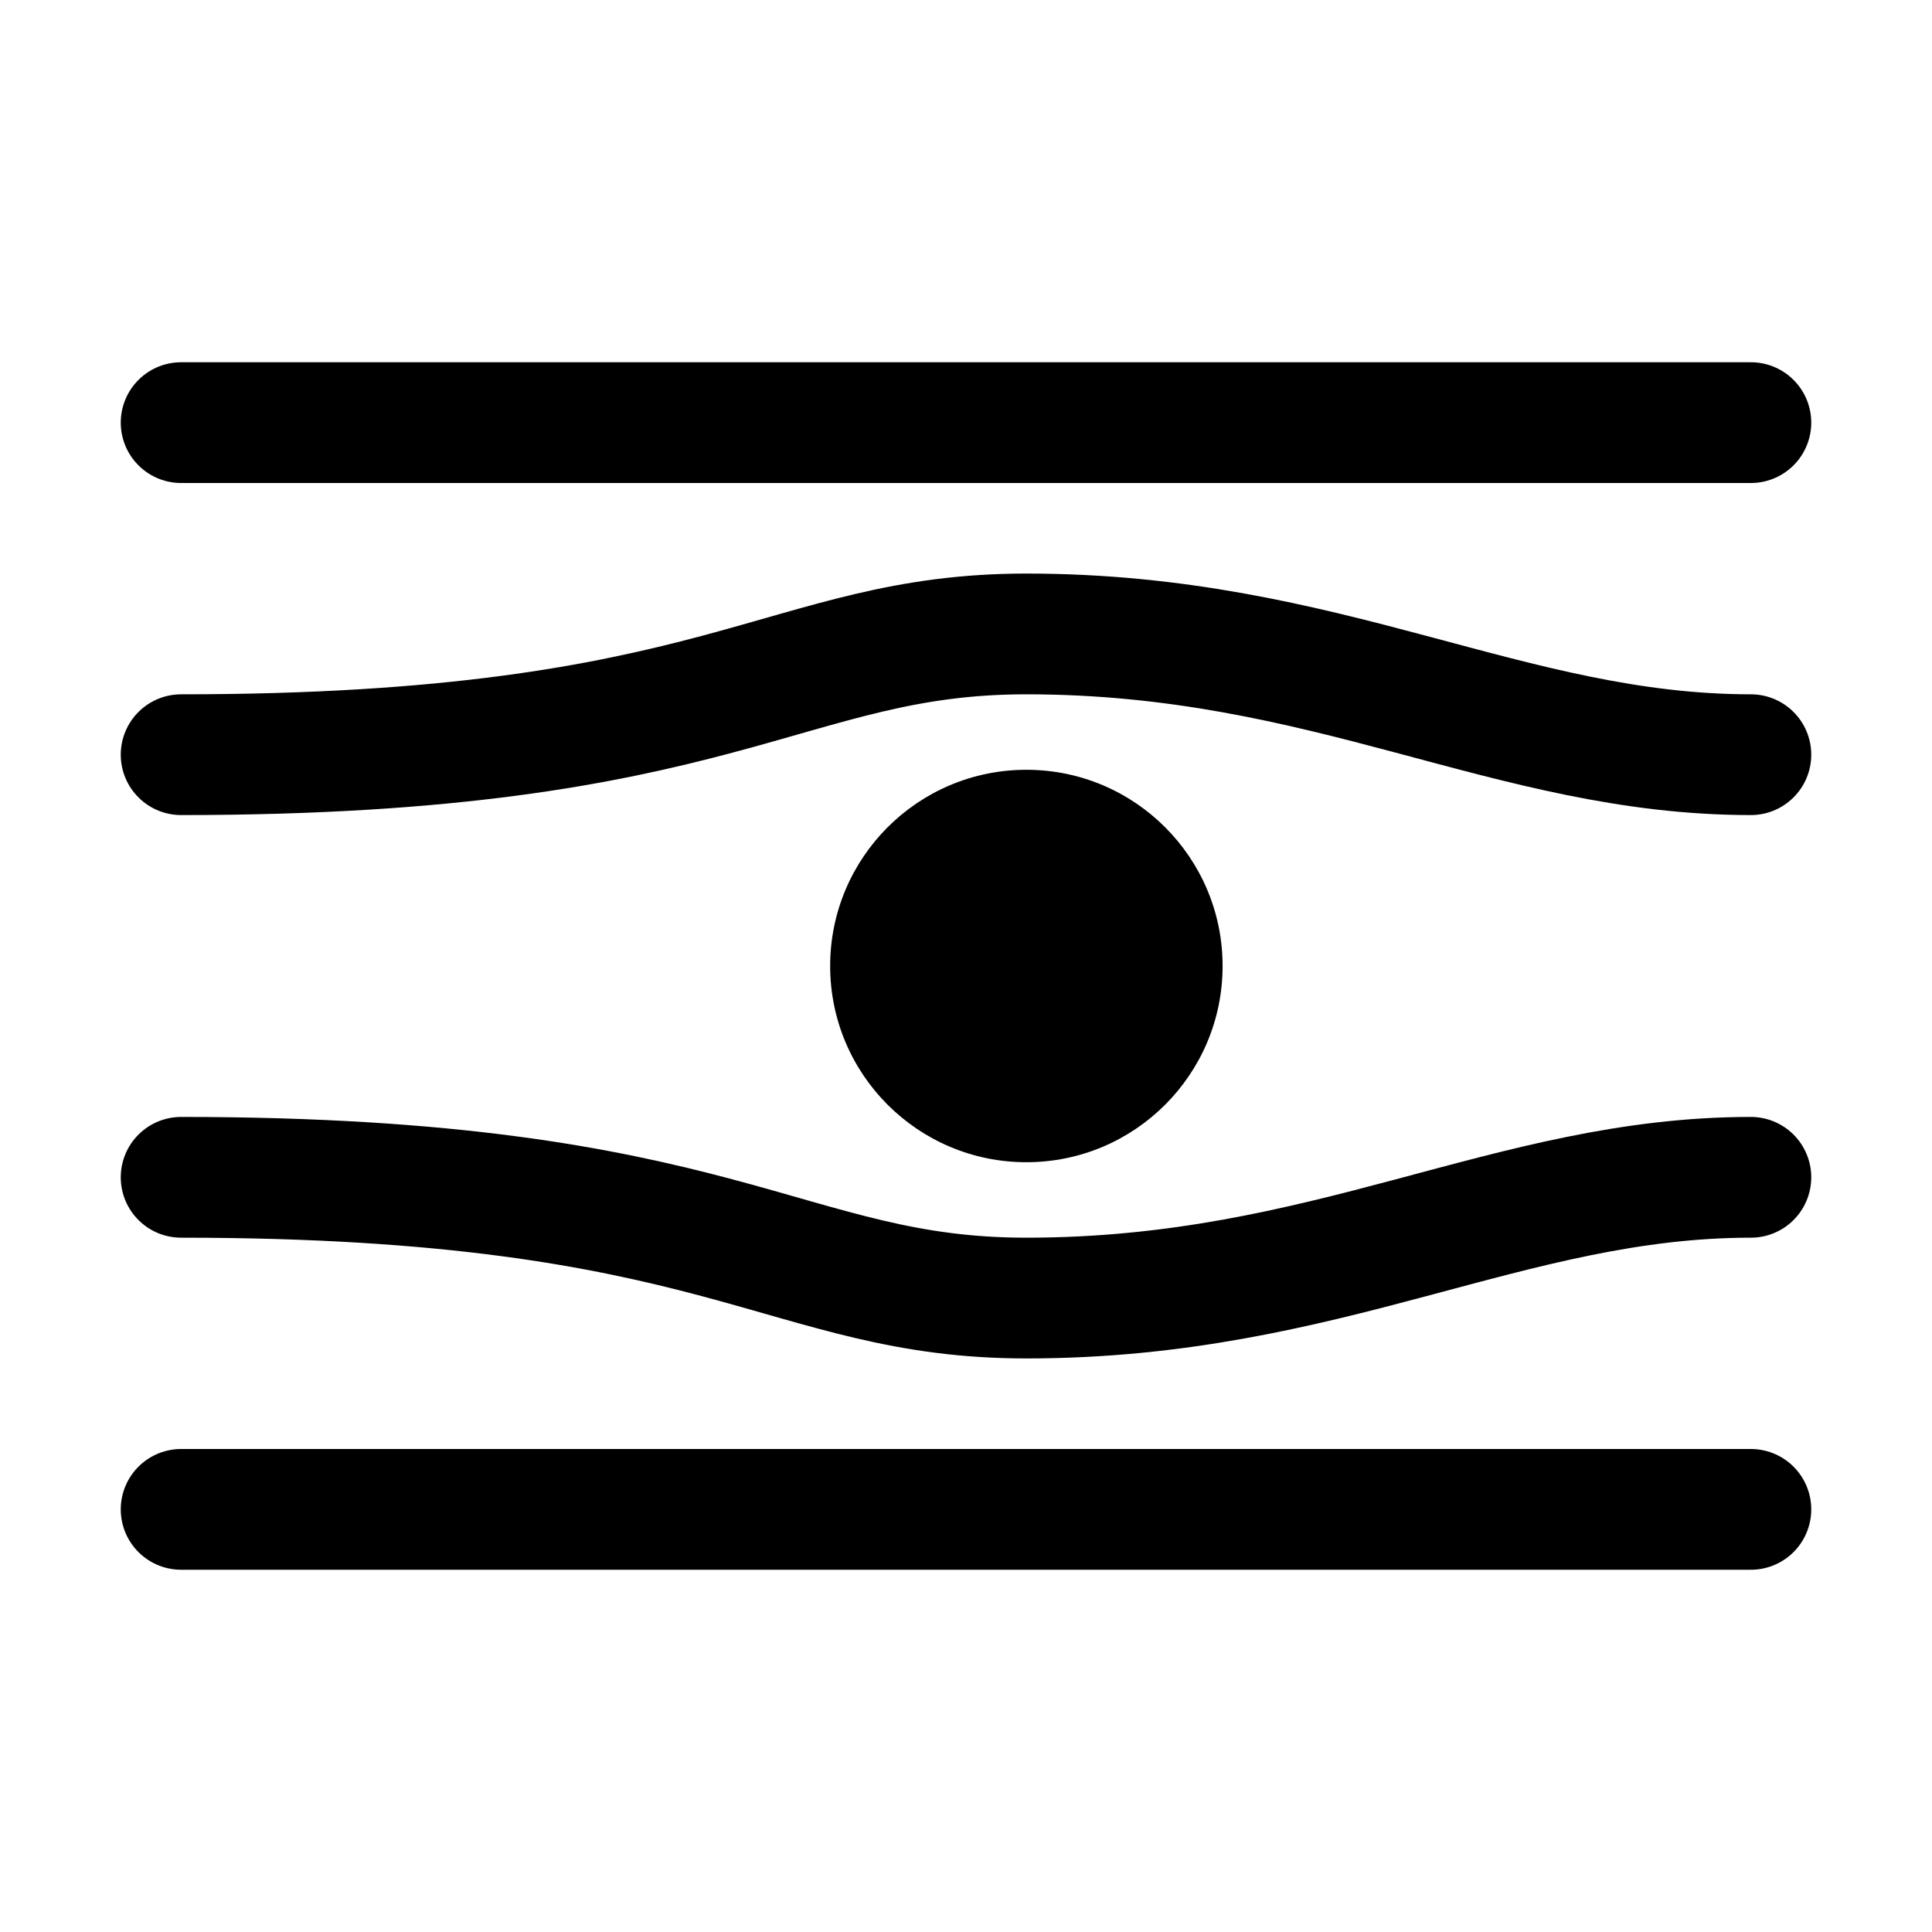
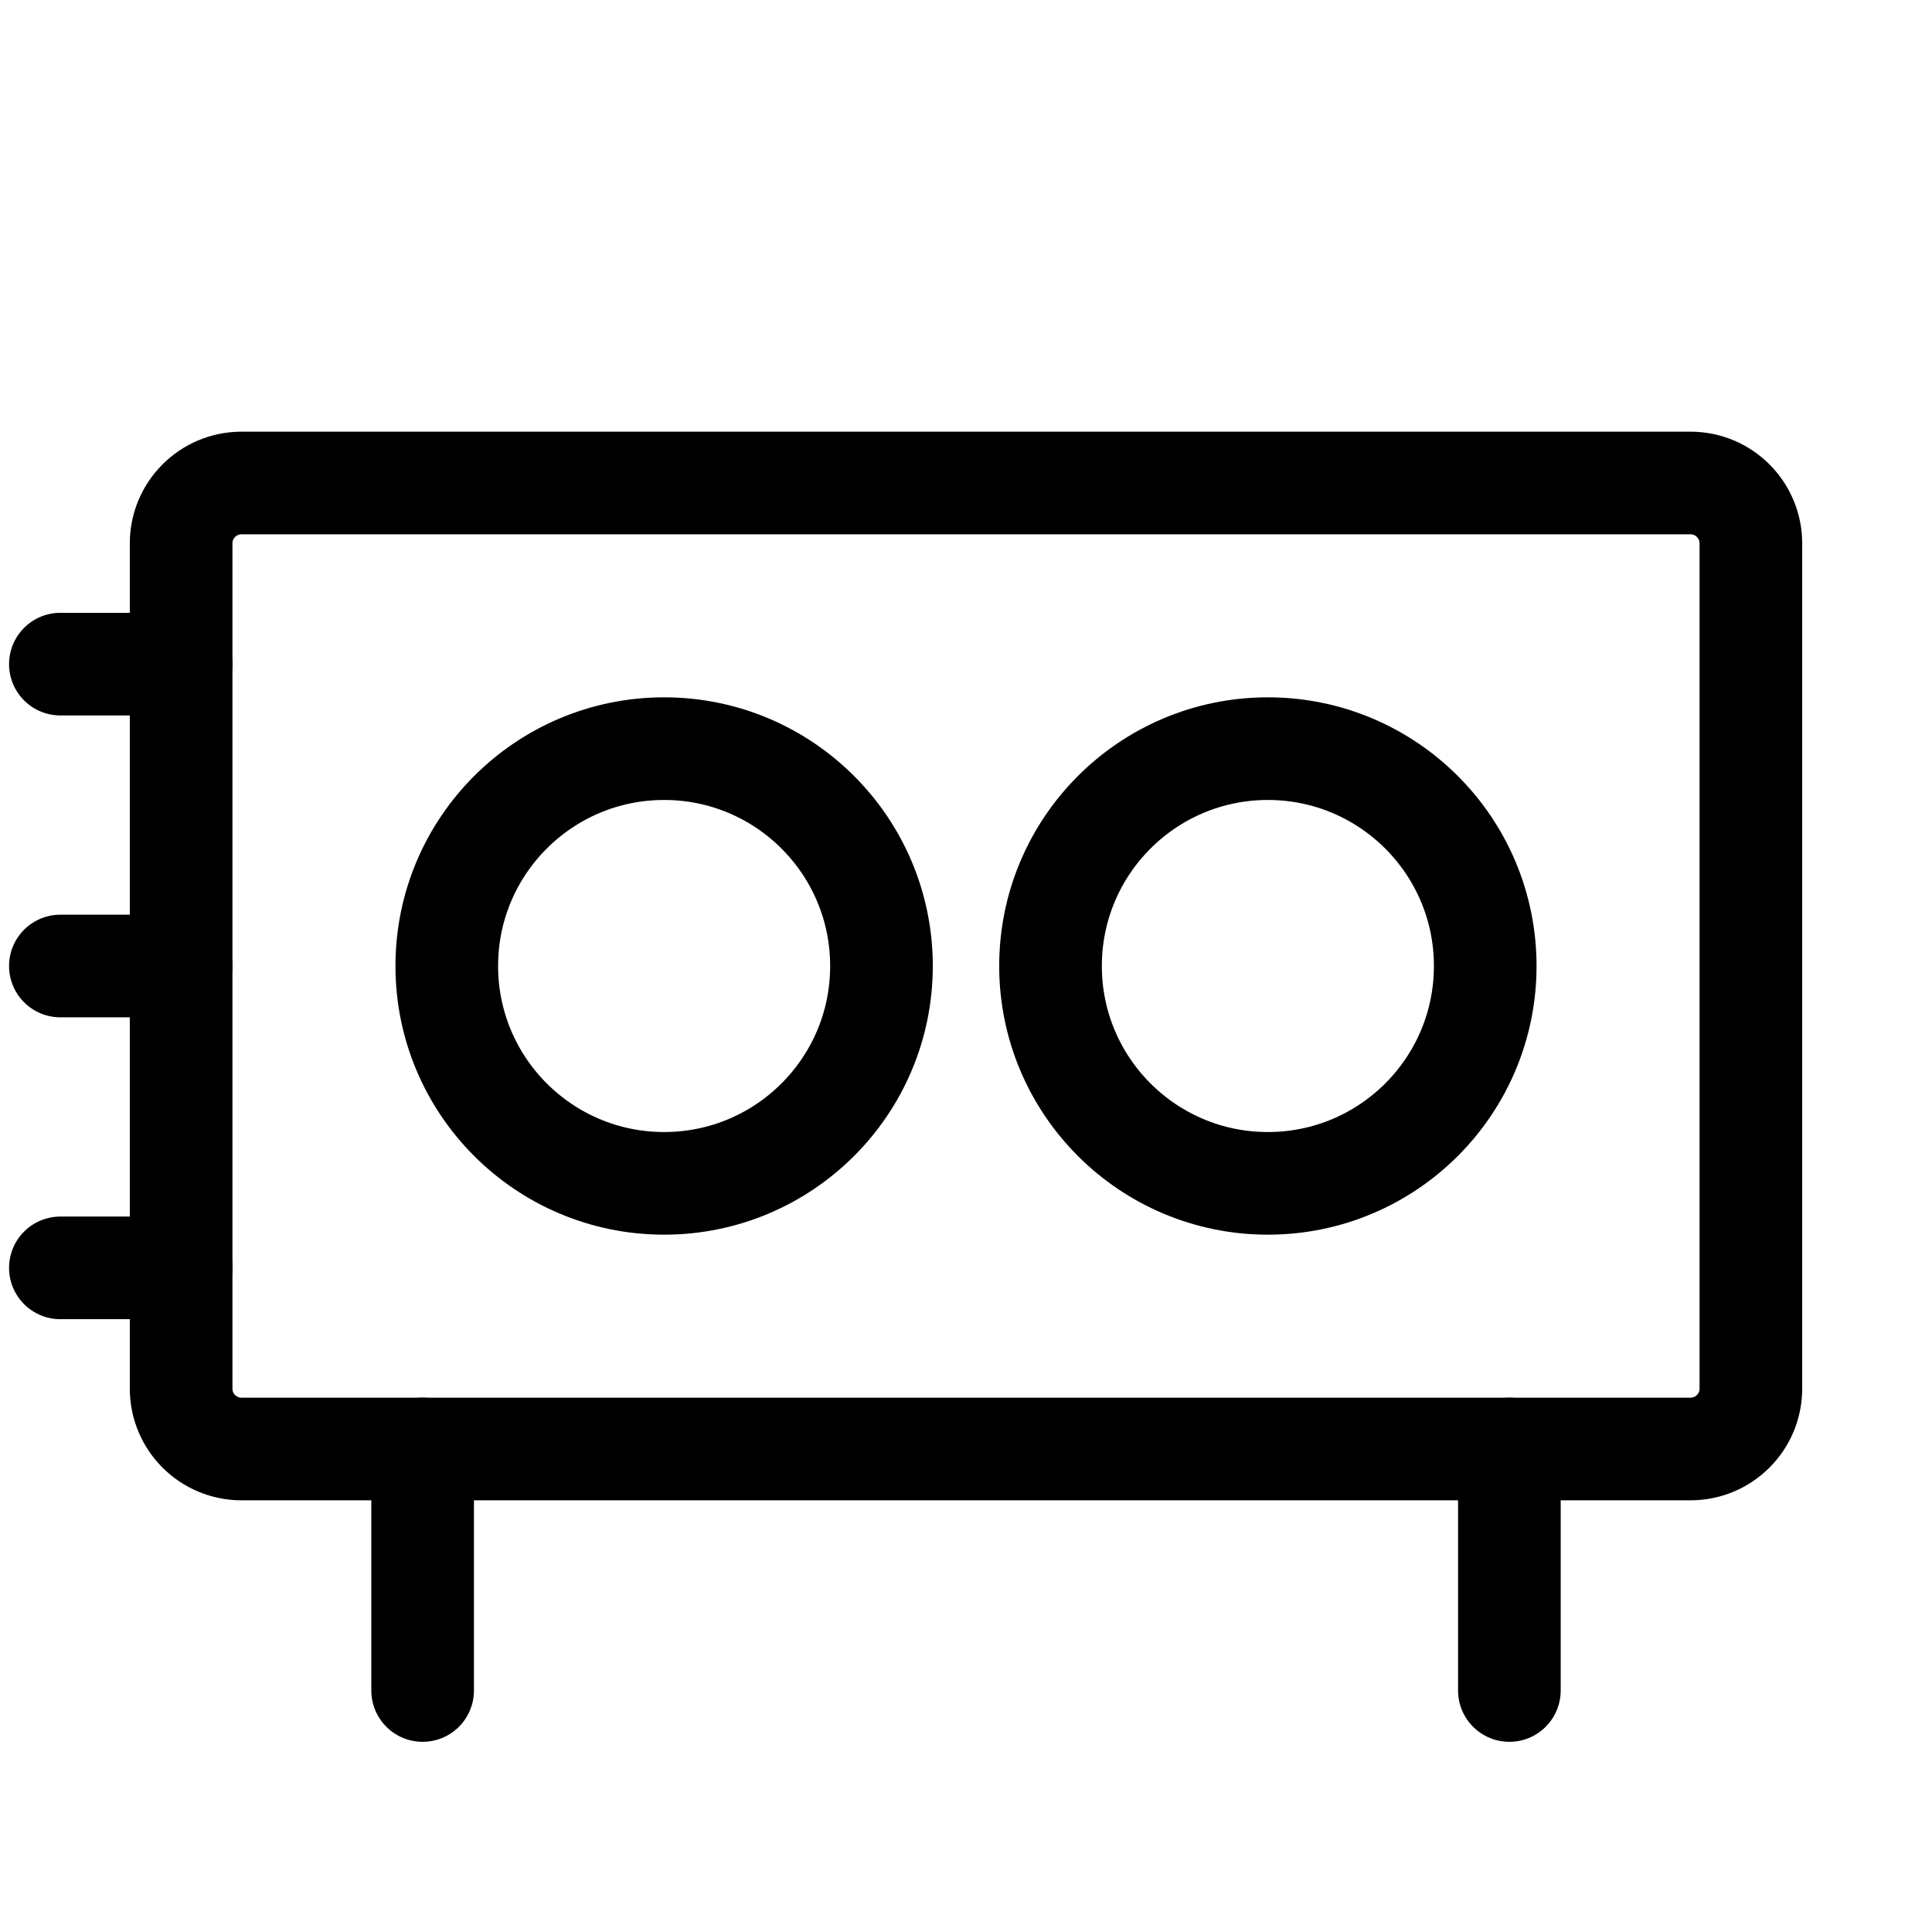
- <svg xmlns="http://www.w3.org/2000/svg" viewBox="0 0 64 64" width="64" height="64" role="img" aria-label="Warp">
-   <g fill="none" stroke="currentColor" stroke-width="4" stroke-linecap="round">
-     <path d="M6 14 H58" />
-     <path d="M6 25 C24 25 26 21 34 21 C44 21 50 25 58 25" />
-     <path d="M6 39 C24 39 26 43 34 43 C44 43 50 39 58 39" />
-     <path d="M6 50 H58" />
-   </g>
-   <circle cx="34" cy="32" r="6.5" fill="currentColor" />
+ <svg xmlns="http://www.w3.org/2000/svg" viewBox="0 0 32 32" width="32" height="32" role="img" aria-label="Warp">
+   <rect x="3" y="8" width="26" height="16" rx="1" fill="none" stroke="currentColor" stroke-width="1.7" />
+   <circle cx="11" cy="16" r="3.6" fill="none" stroke="currentColor" stroke-width="1.7" />
+   <circle cx="21" cy="16" r="3.6" fill="none" stroke="currentColor" stroke-width="1.7" />
+   <path d="M7 24v4M25 24v4" stroke="currentColor" stroke-width="1.7" stroke-linecap="round" />
+   <path d="M3 11H1M3 16H1M3 21H1" stroke="currentColor" stroke-width="1.7" stroke-linecap="round" />
</svg>
